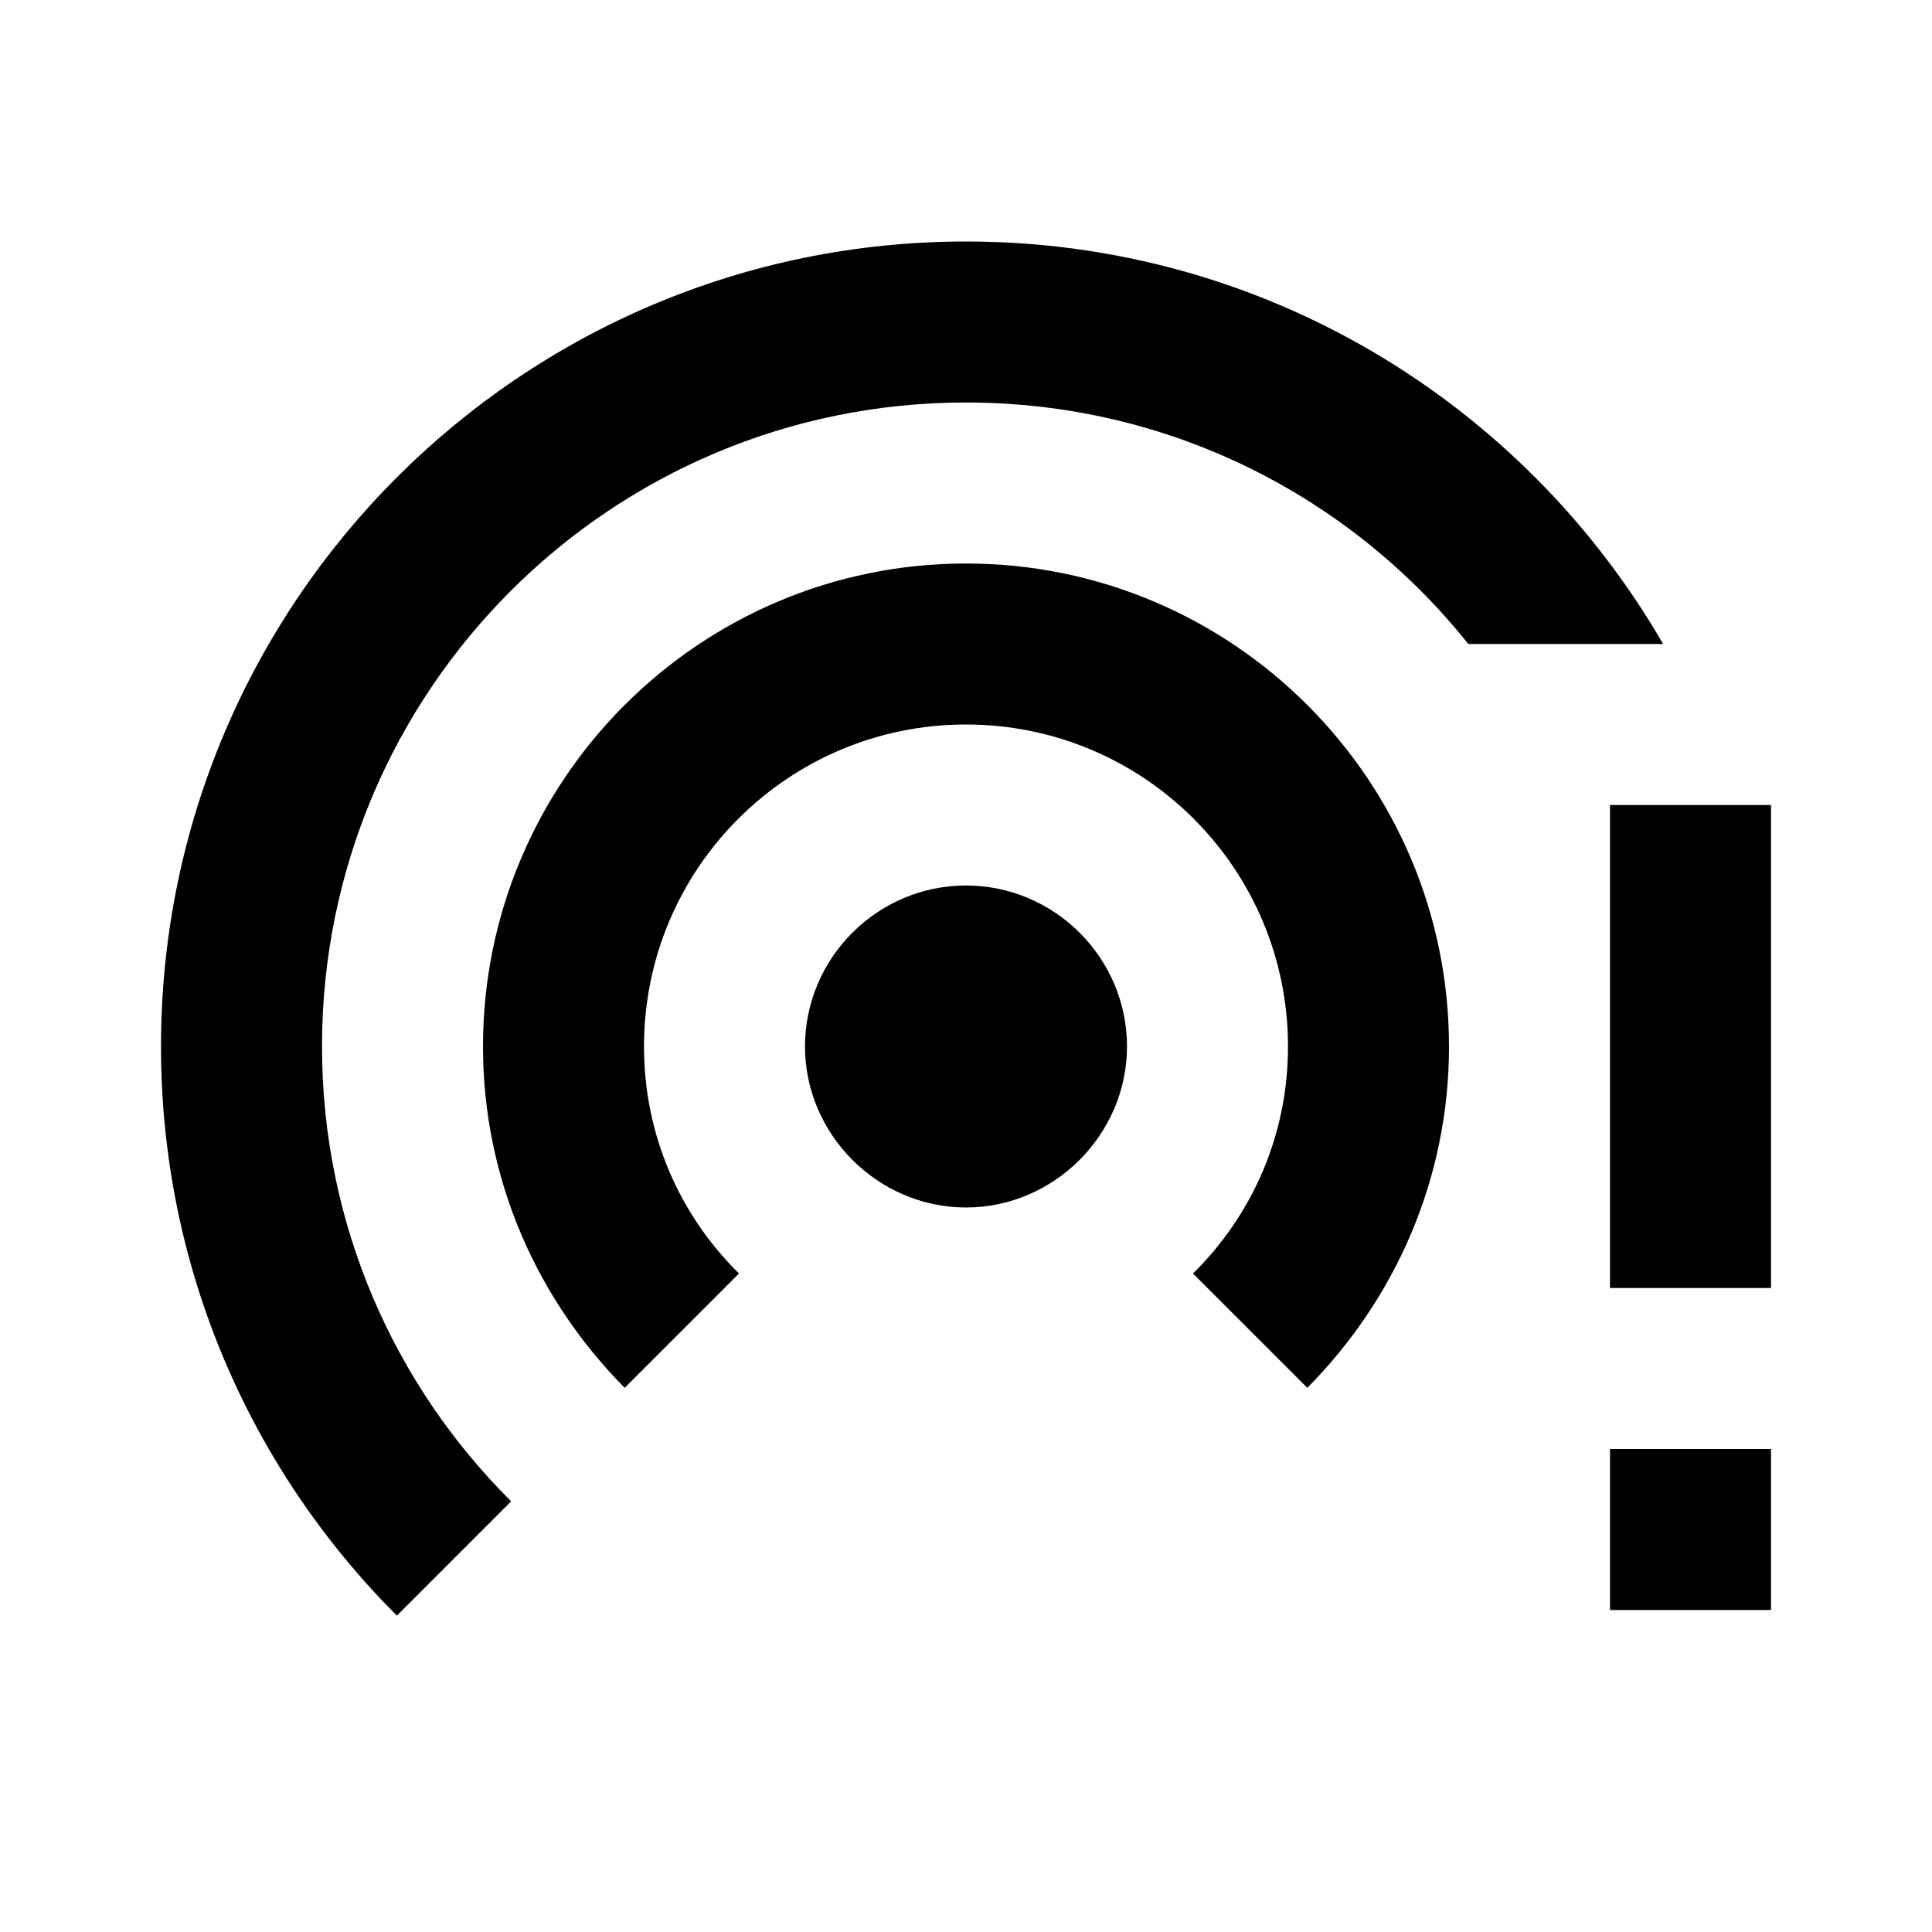
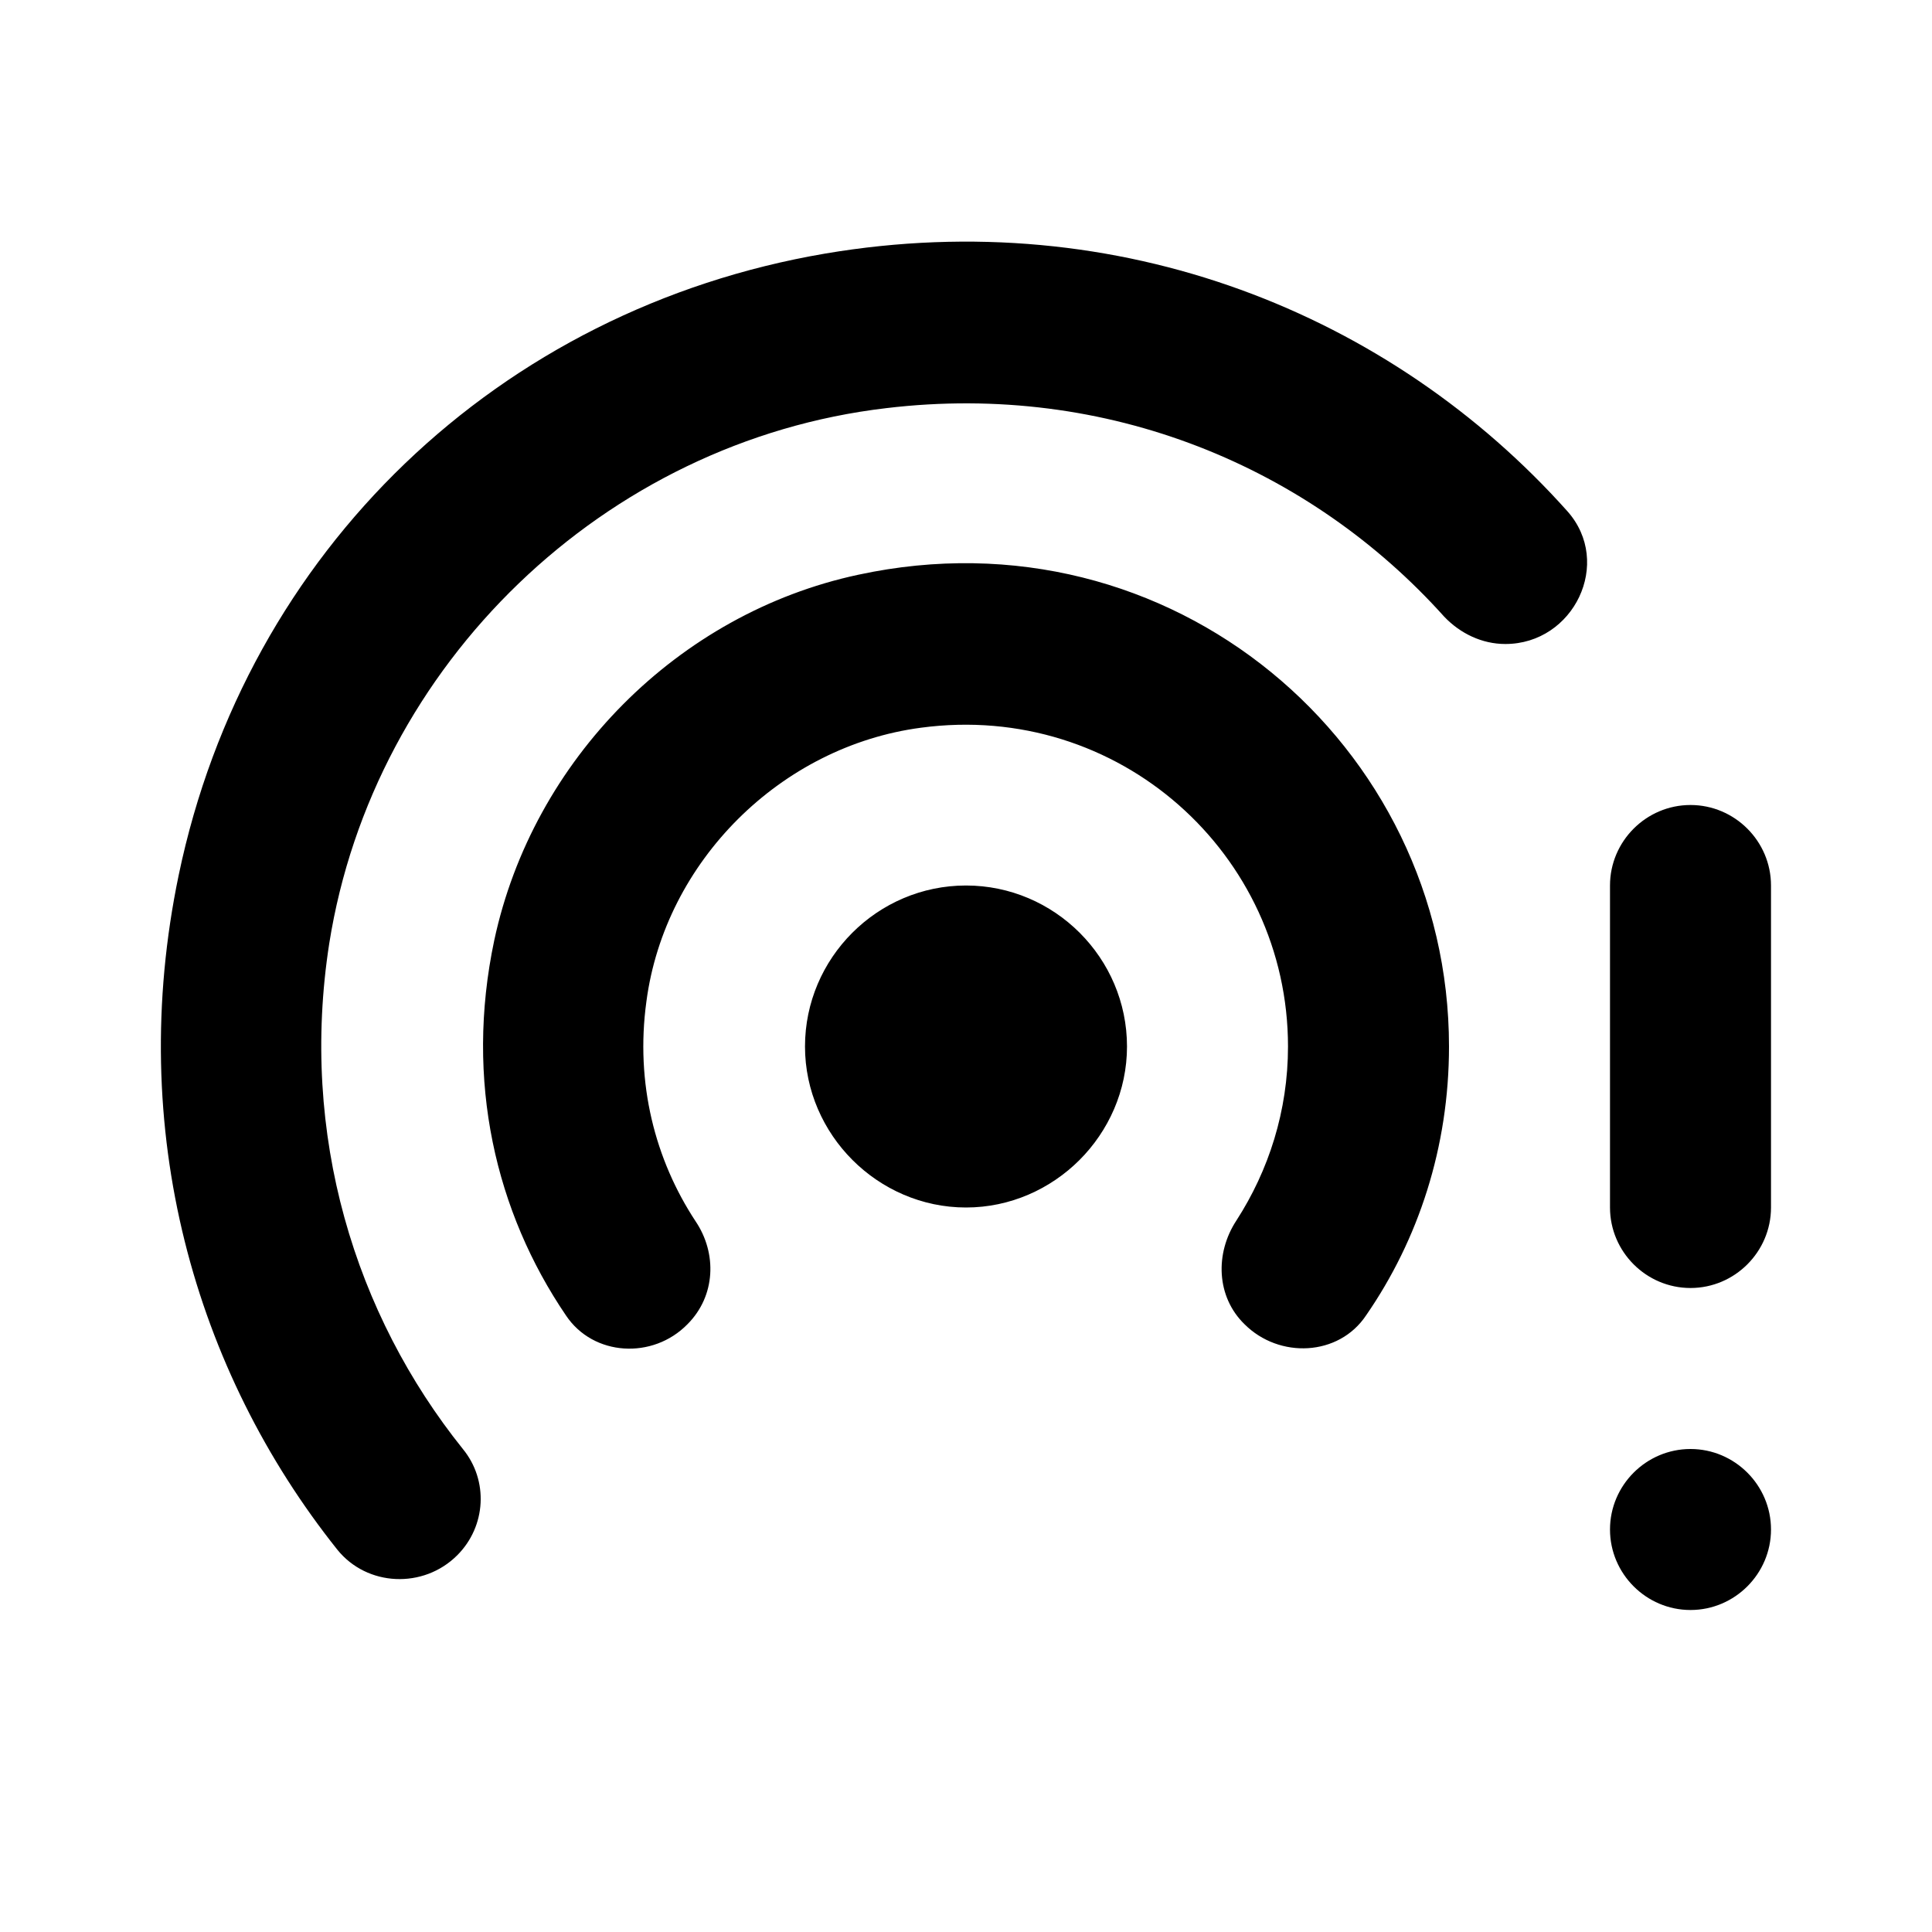
<svg xmlns="http://www.w3.org/2000/svg" enable-background="new 0 0 24 24" height="24" viewBox="0 0 24 24" width="24">
  <g>
    <path d="M0,0h24v24H0V0z" fill="none" />
  </g>
  <g>
    <g>
-       <path d="M12,7c-3.31,0-6,2.69-6,6c0,1.66,0.68,3.15,1.76,4.24l1.42-1.42C8.45,15.1,8,14.11,8,13c0-2.21,1.79-4,4-4s4,1.79,4,4 c0,1.11-0.45,2.1-1.18,2.82l1.42,1.42C17.32,16.15,18,14.66,18,13C18,9.69,15.31,7,12,7z M12,3C6.48,3,2,7.48,2,13 c0,2.76,1.12,5.26,2.93,7.07l1.42-1.42C4.9,17.21,4,15.21,4,13c0-4.42,3.58-8,8-8c2.53,0,4.78,1.17,6.24,3h2.42 C18.93,5.01,15.7,3,12,3z M12,11c-1.1,0-2,0.9-2,2c0,0.55,0.23,1.05,0.59,1.41C10.95,14.77,11.45,15,12,15s1.05-0.23,1.41-0.59 C13.77,14.05,14,13.55,14,13C14,11.9,13.1,11,12,11z M20,10h2v6h-2V10z M20,18h2v2h-2V18z" />
+       <path d="M10.66,7.14c-2.24,0.48-4.04,2.3-4.52,4.54c-0.37,1.75,0.02,3.38,0.89,4.66c0.34,0.51,1.08,0.55,1.51,0.11l0,0 c0.35-0.35,0.37-0.88,0.1-1.28c-0.5-0.76-0.75-1.71-0.61-2.73c0.23-1.74,1.67-3.17,3.41-3.4C13.9,8.71,16,10.61,16,13 c0,0.8-0.24,1.54-0.64,2.16c-0.27,0.41-0.25,0.95,0.1,1.29l0,0c0.43,0.43,1.17,0.4,1.51-0.11C17.62,15.4,18,14.25,18,13 C18,9.25,14.55,6.3,10.66,7.14z M10.25,3.15c-4.05,0.69-7.19,3.69-8.03,7.72c-0.66,3.17,0.2,6.16,1.97,8.38 c0.37,0.46,1.07,0.49,1.49,0.07l0,0c0.36-0.36,0.39-0.93,0.07-1.32c-1.34-1.67-2.03-3.9-1.66-6.28c0.55-3.47,3.42-6.24,6.92-6.65 c2.76-0.33,5.27,0.74,6.93,2.59C18.14,7.87,18.41,8,18.7,8h0c0.85,0,1.34-1.01,0.77-1.65C17.28,3.9,13.91,2.53,10.25,3.15z M12,11 c-1.1,0-2,0.9-2,2c0,0.55,0.23,1.05,0.59,1.41C10.95,14.77,11.45,15,12,15s1.05-0.23,1.41-0.59C13.77,14.05,14,13.55,14,13 C14,11.9,13.1,11,12,11z M21,10L21,10c0.55,0,1,0.45,1,1v4c0,0.55-0.45,1-1,1h0c-0.55,0-1-0.45-1-1v-4C20,10.45,20.45,10,21,10z M21,18L21,18c0.55,0,1,0.45,1,1v0c0,0.55-0.45,1-1,1h0c-0.55,0-1-0.45-1-1v0C20,18.45,20.45,18,21,18z" />
    </g>
  </g>
</svg>
